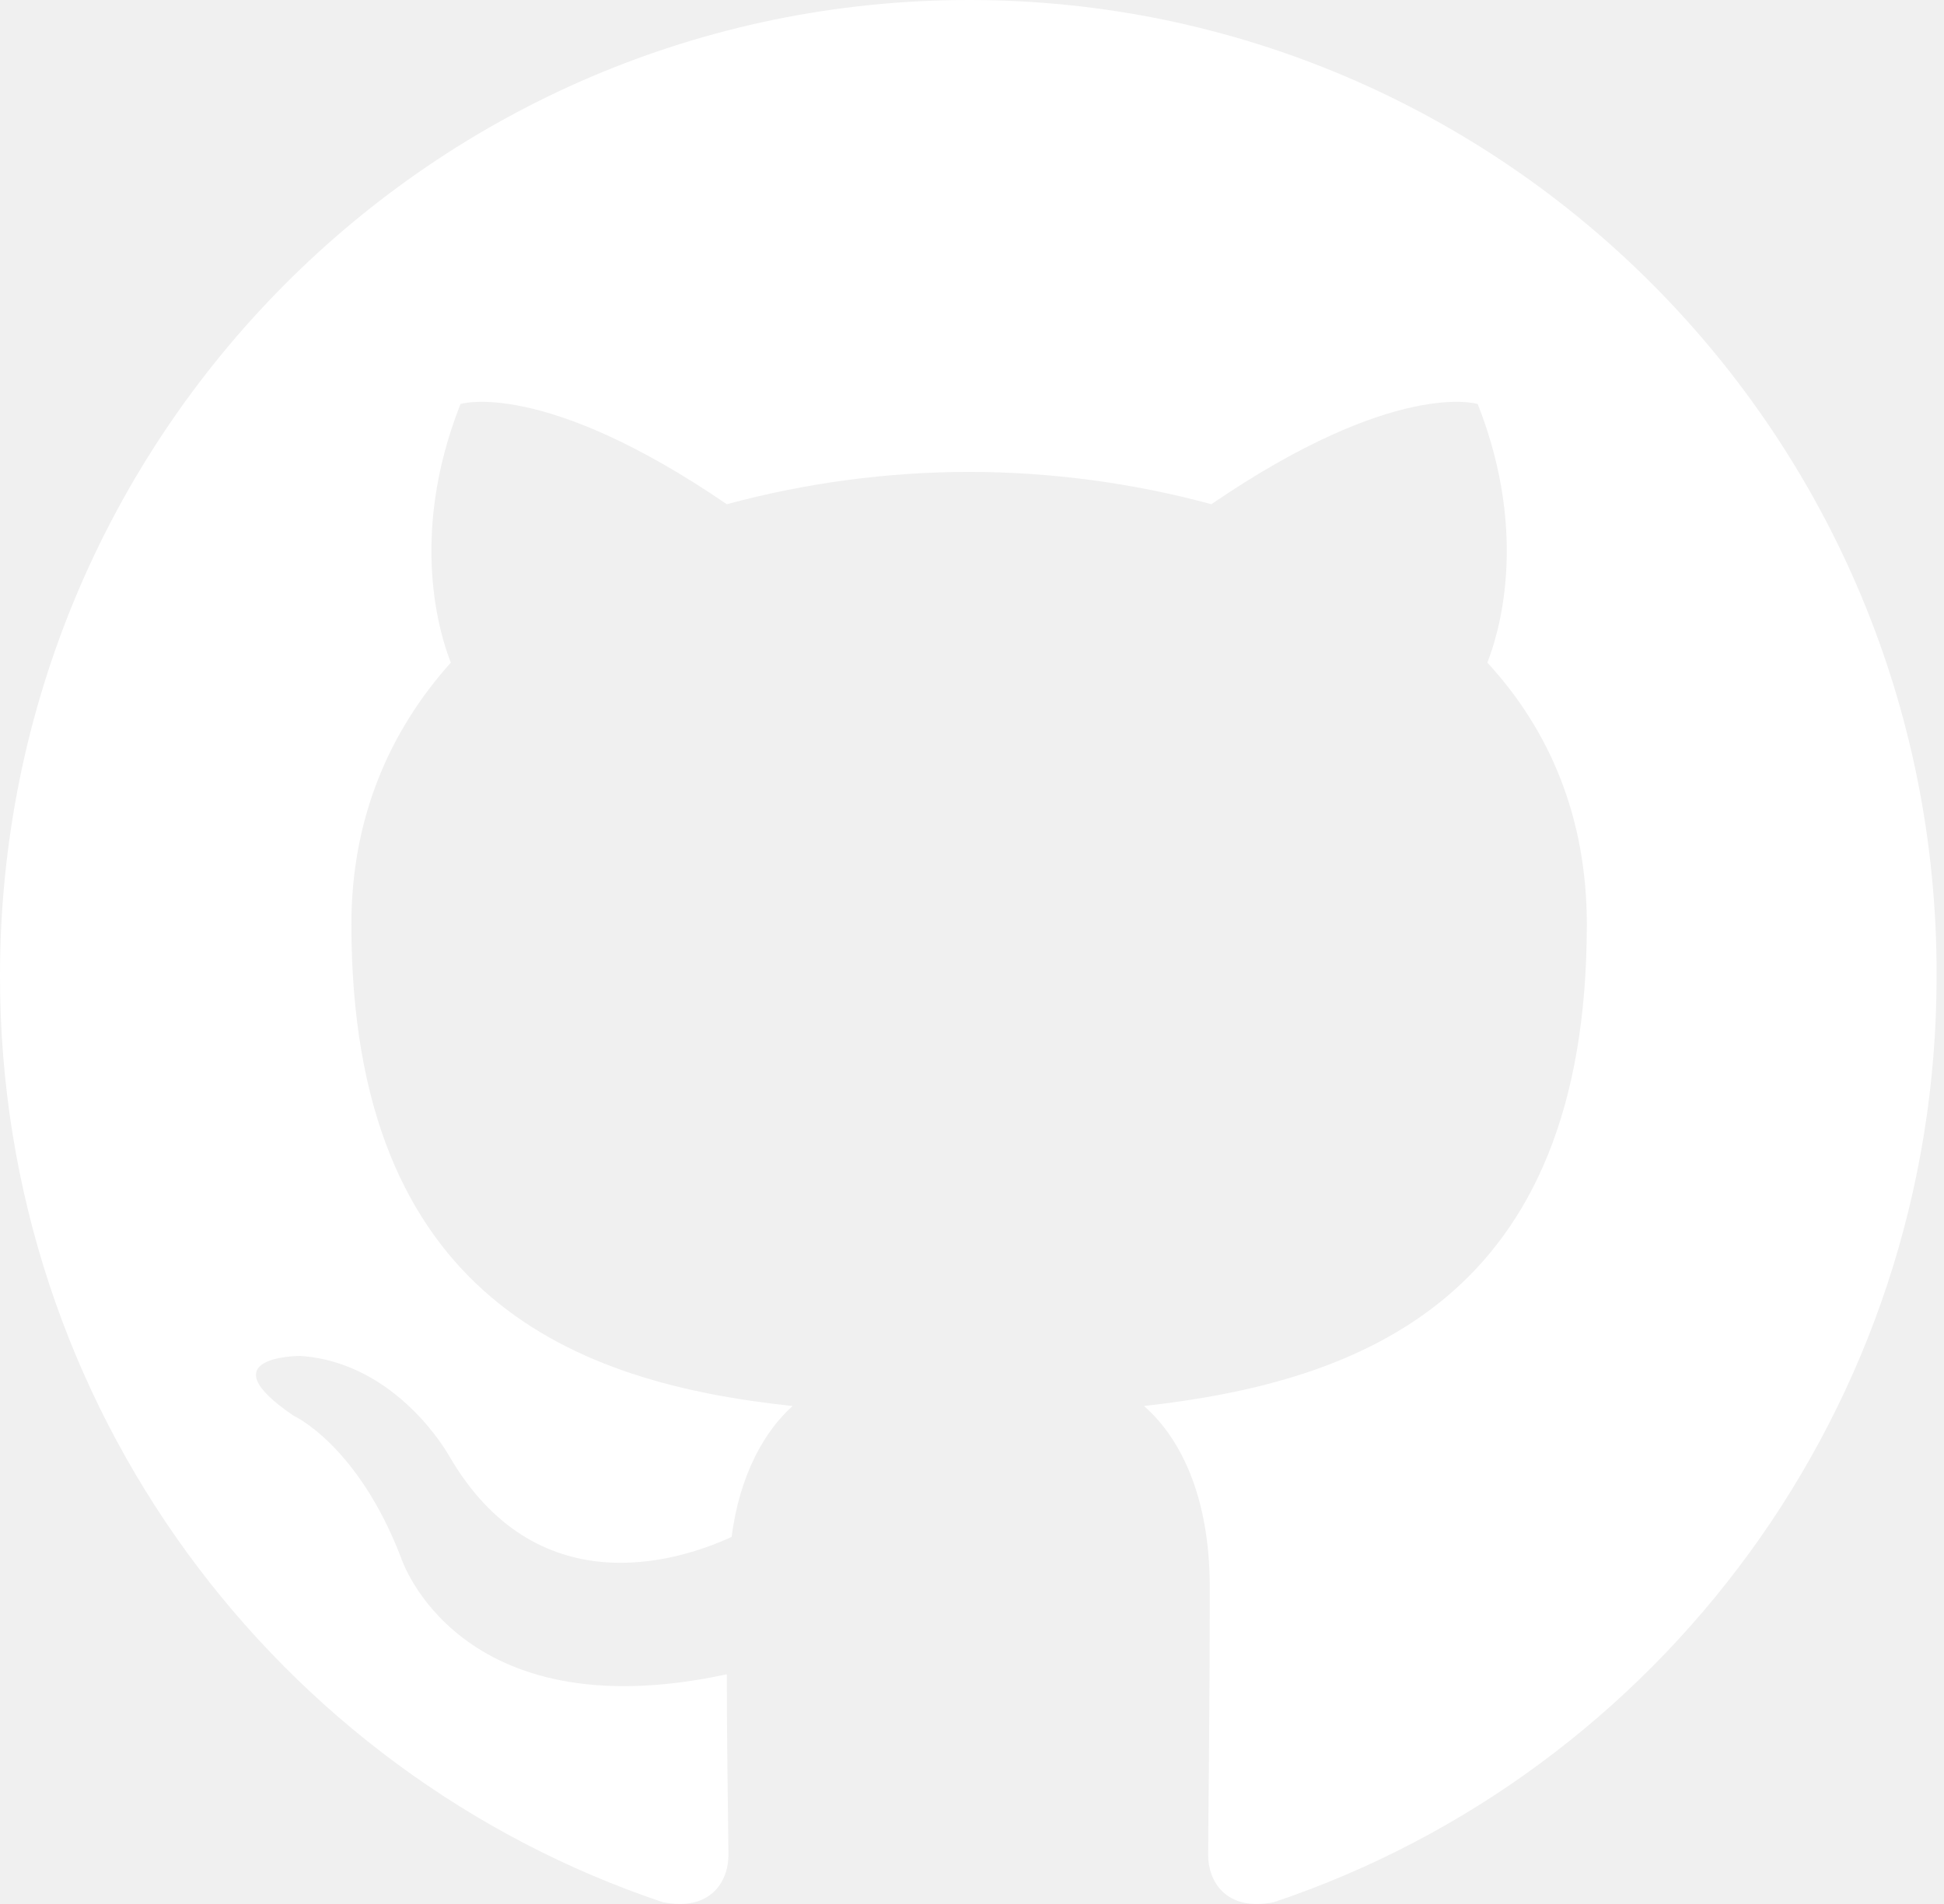
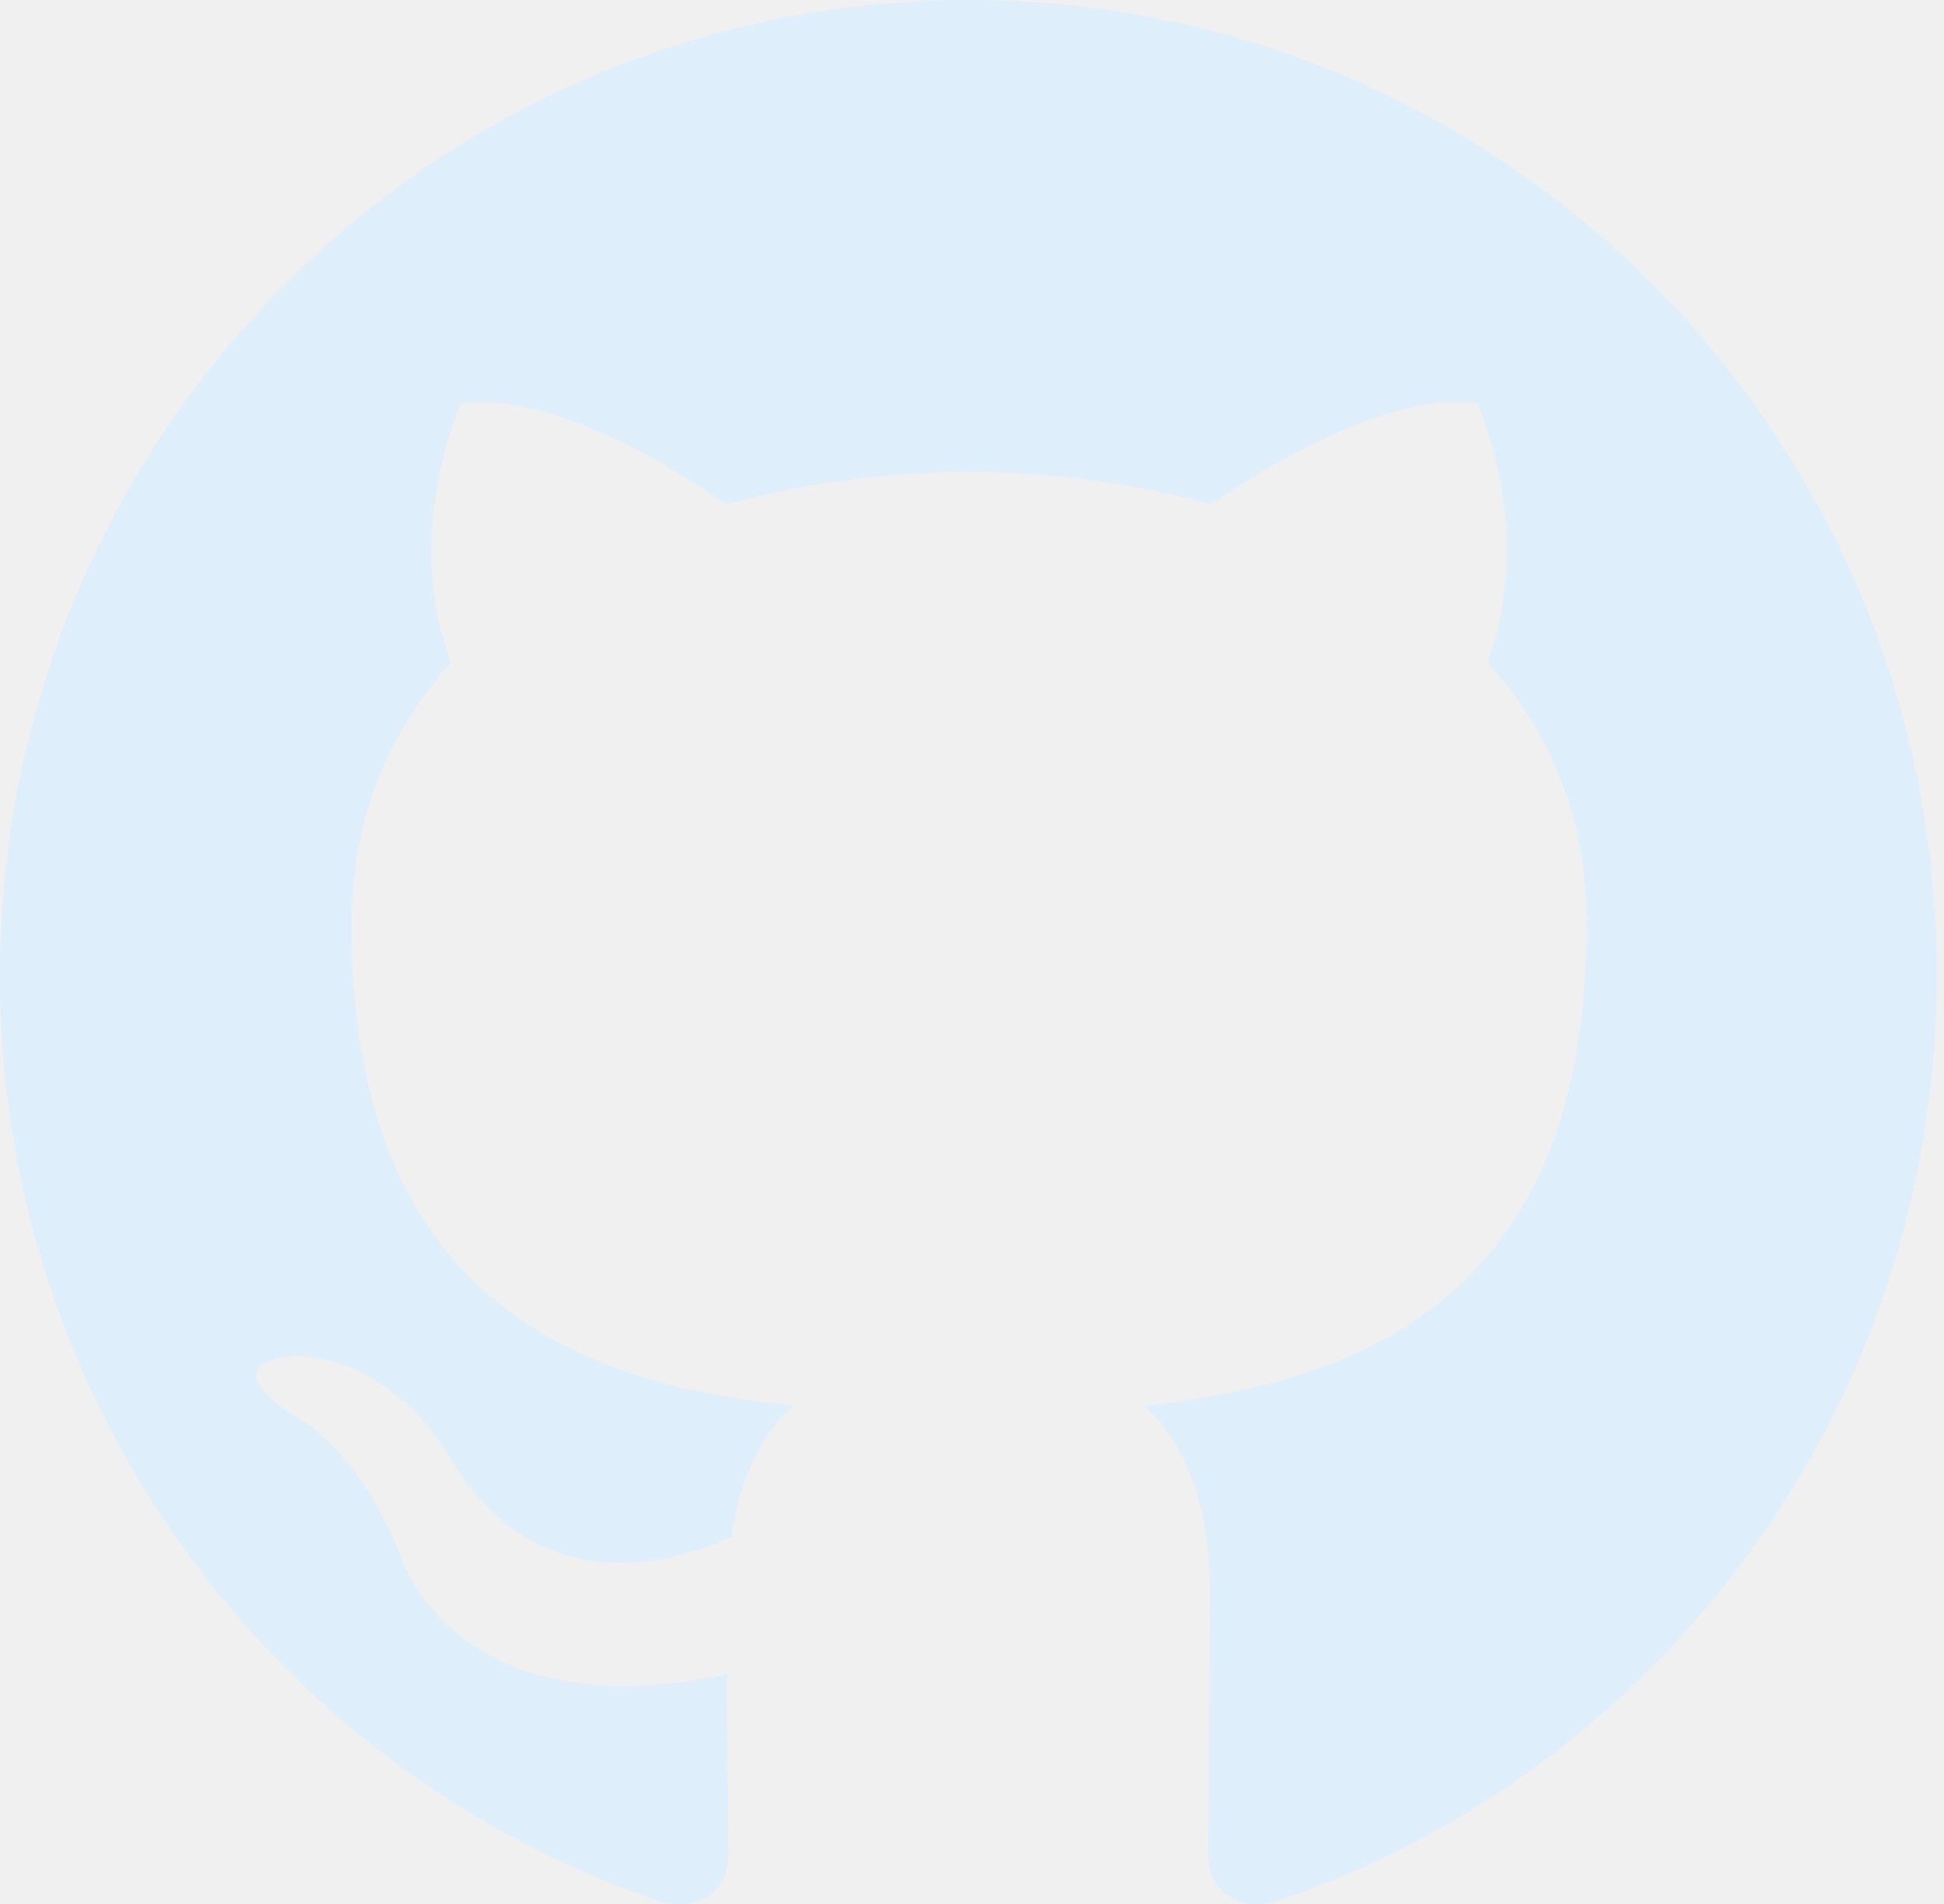
- <svg xmlns="http://www.w3.org/2000/svg" width="98" height="96">
-   <path fill-rule="evenodd" clip-rule="evenodd" d="M48.854 0C21.839 0 0 22 0 49.217c0 21.756 13.993 40.172 33.405 46.69 2.427.49 3.316-1.059 3.316-2.362 0-1.141-.08-5.052-.08-9.127-13.59 2.934-16.42-5.867-16.42-5.867-2.184-5.704-5.42-7.17-5.42-7.17-4.448-3.015.324-3.015.324-3.015 4.934.326 7.523 5.052 7.523 5.052 4.367 7.496 11.404 5.378 14.235 4.074.404-3.178 1.699-5.378 3.074-6.6-10.839-1.141-22.243-5.378-22.243-24.283 0-5.378 1.94-9.778 5.014-13.2-.485-1.222-2.184-6.275.486-13.038 0 0 4.125-1.304 13.426 5.052a46.97 46.97 0 0 1 12.214-1.63c4.125 0 8.33.571 12.213 1.63 9.302-6.356 13.427-5.052 13.427-5.052 2.67 6.763.97 11.816.485 13.038 3.155 3.422 5.015 7.822 5.015 13.2 0 18.905-11.404 23.06-22.324 24.283 1.78 1.548 3.316 4.481 3.316 9.126 0 6.6-.08 11.897-.08 13.526 0 1.304.89 2.853 3.316 2.364 19.412-6.52 33.405-24.935 33.405-46.691C97.707 22 75.788 0 48.854 0z" fill="#fff" />
+ <svg xmlns="http://www.w3.org/2000/svg" style="fill: #deeefb;" width="98" height="96">
+   <path fill-rule="evenodd" clip-rule="evenodd" d="M48.854 0C21.839 0 0 22 0 49.217c0 21.756 13.993 40.172 33.405 46.69 2.427.49 3.316-1.059 3.316-2.362 0-1.141-.08-5.052-.08-9.127-13.59 2.934-16.42-5.867-16.42-5.867-2.184-5.704-5.42-7.17-5.42-7.17-4.448-3.015.324-3.015.324-3.015 4.934.326 7.523 5.052 7.523 5.052 4.367 7.496 11.404 5.378 14.235 4.074.404-3.178 1.699-5.378 3.074-6.6-10.839-1.141-22.243-5.378-22.243-24.283 0-5.378 1.94-9.778 5.014-13.2-.485-1.222-2.184-6.275.486-13.038 0 0 4.125-1.304 13.426 5.052a46.97 46.97 0 0 1 12.214-1.63c4.125 0 8.33.571 12.213 1.63 9.302-6.356 13.427-5.052 13.427-5.052 2.67 6.763.97 11.816.485 13.038 3.155 3.422 5.015 7.822 5.015 13.2 0 18.905-11.404 23.06-22.324 24.283 1.78 1.548 3.316 4.481 3.316 9.126 0 6.6-.08 11.897-.08 13.526 0 1.304.89 2.853 3.316 2.364 19.412-6.52 33.405-24.935 33.405-46.691C97.707 22 75.788 0 48.854 0z" />
</svg>
